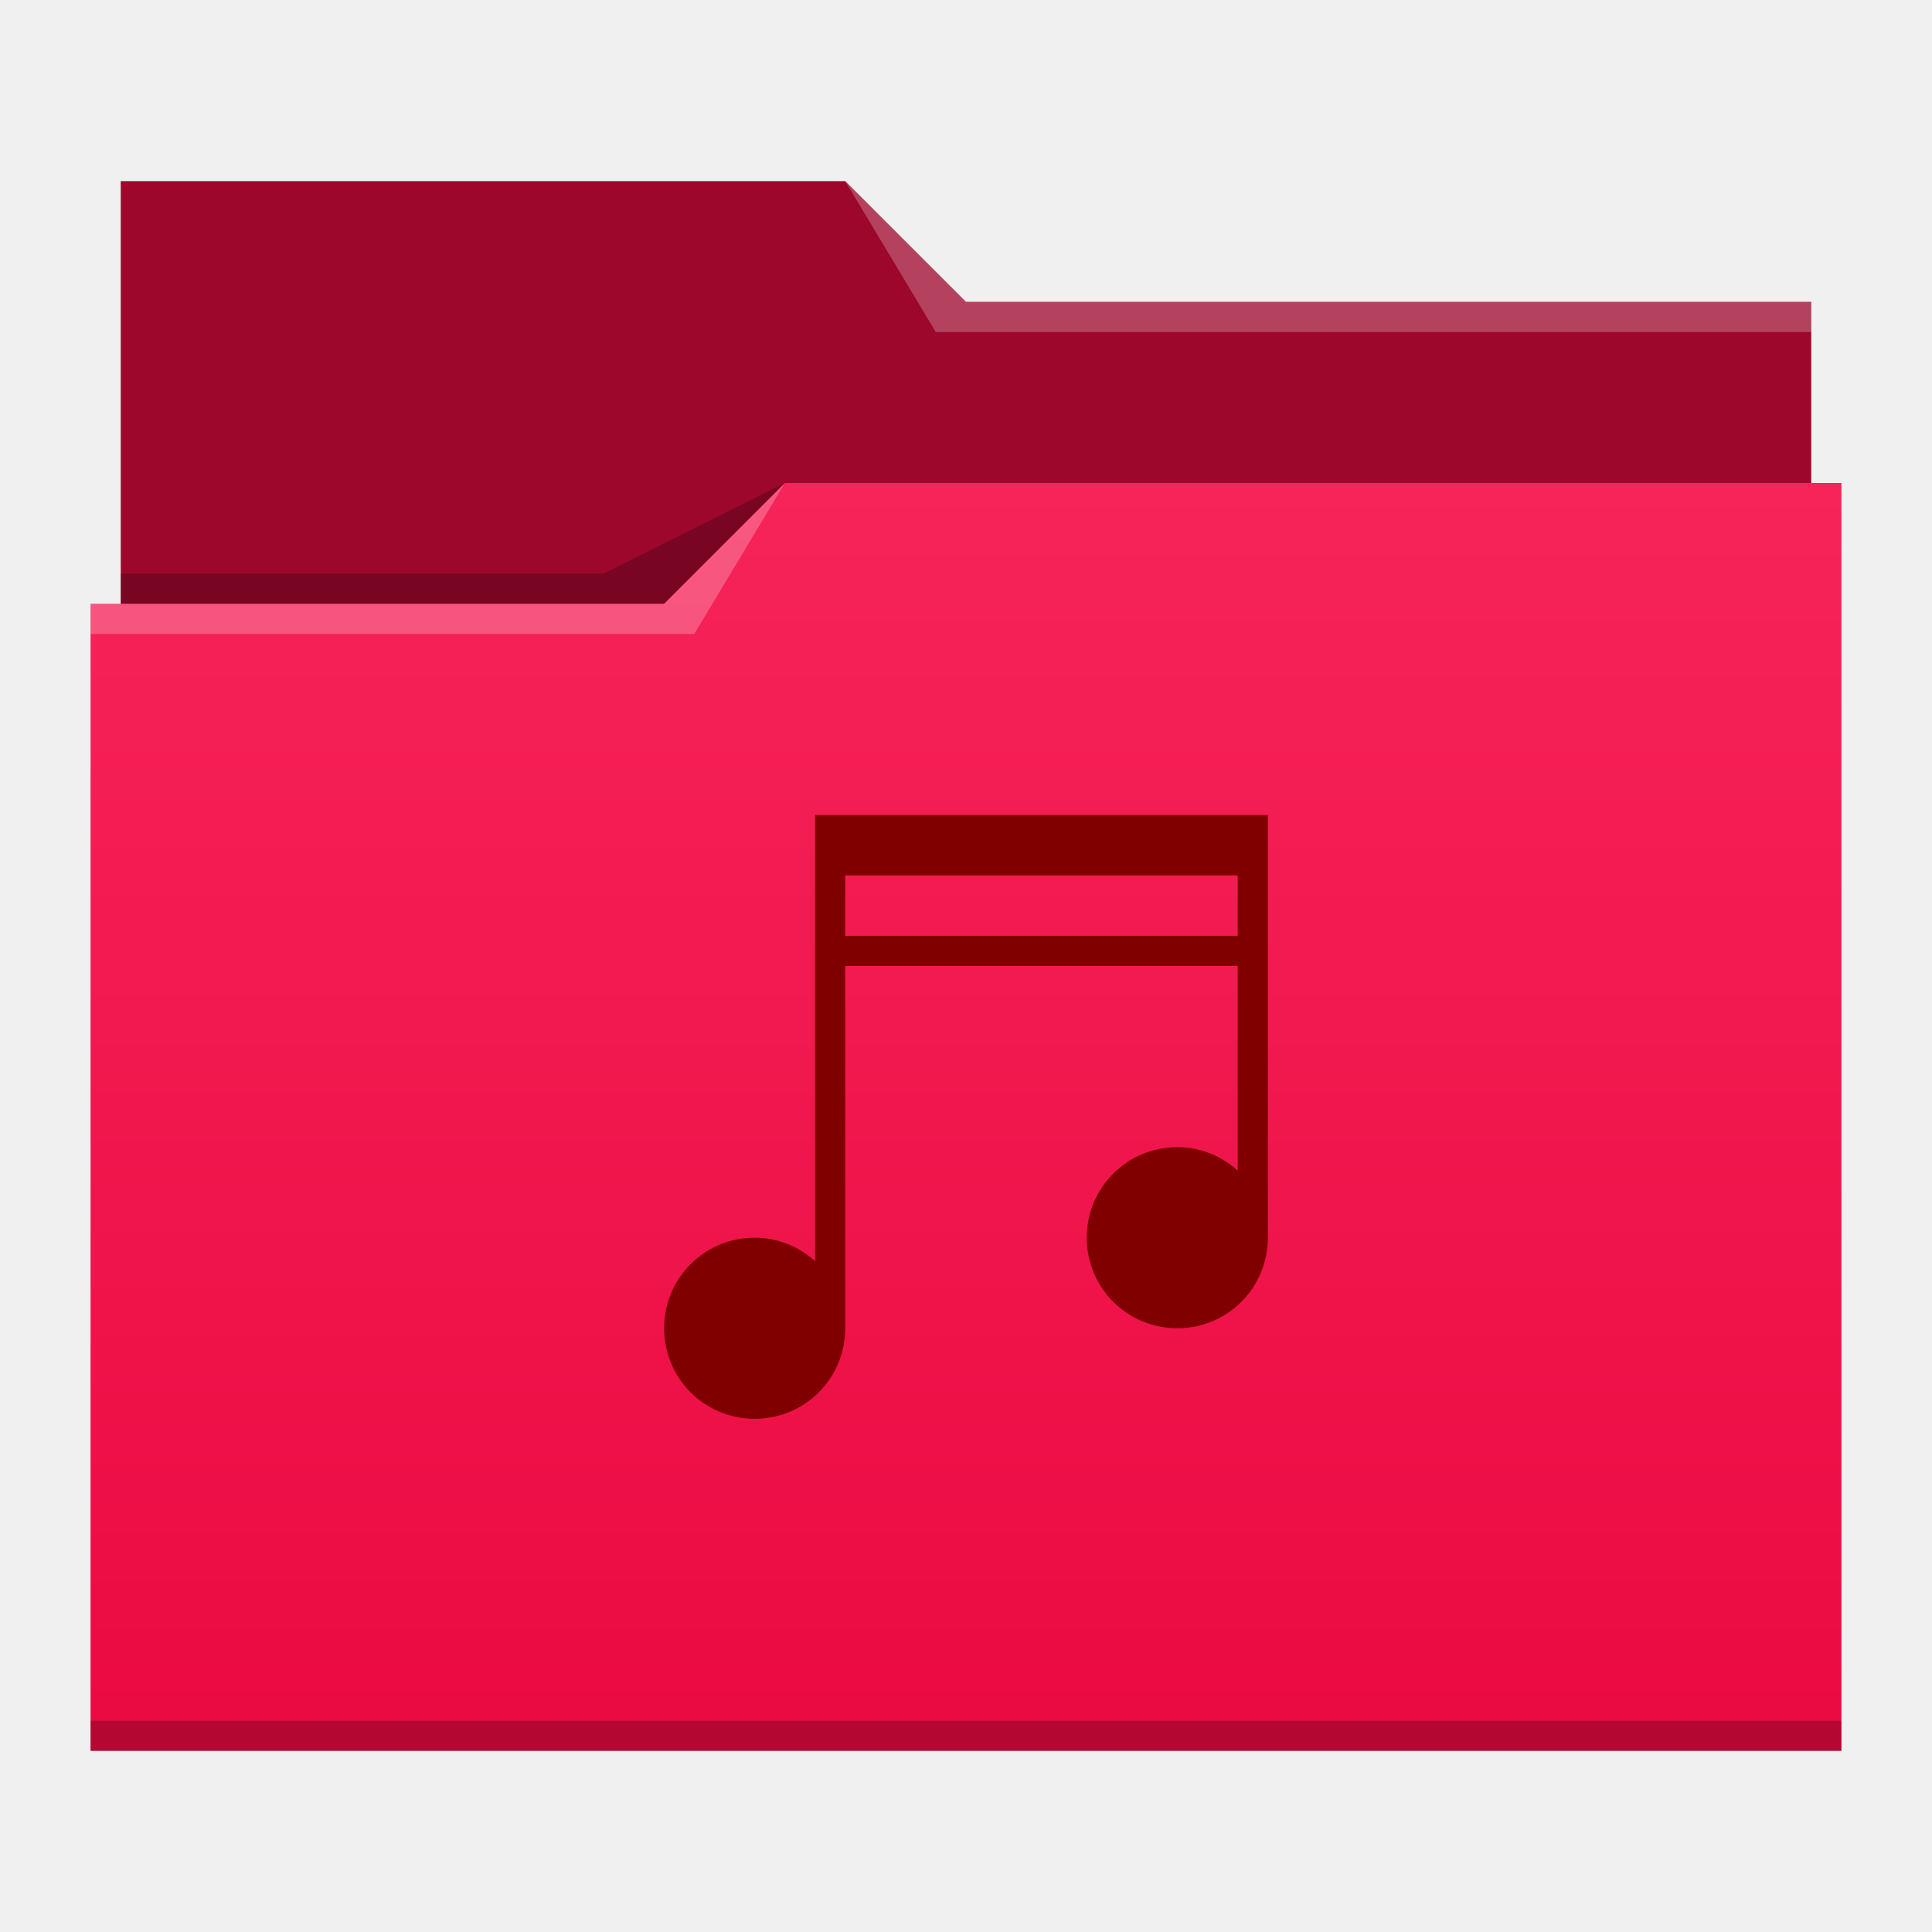
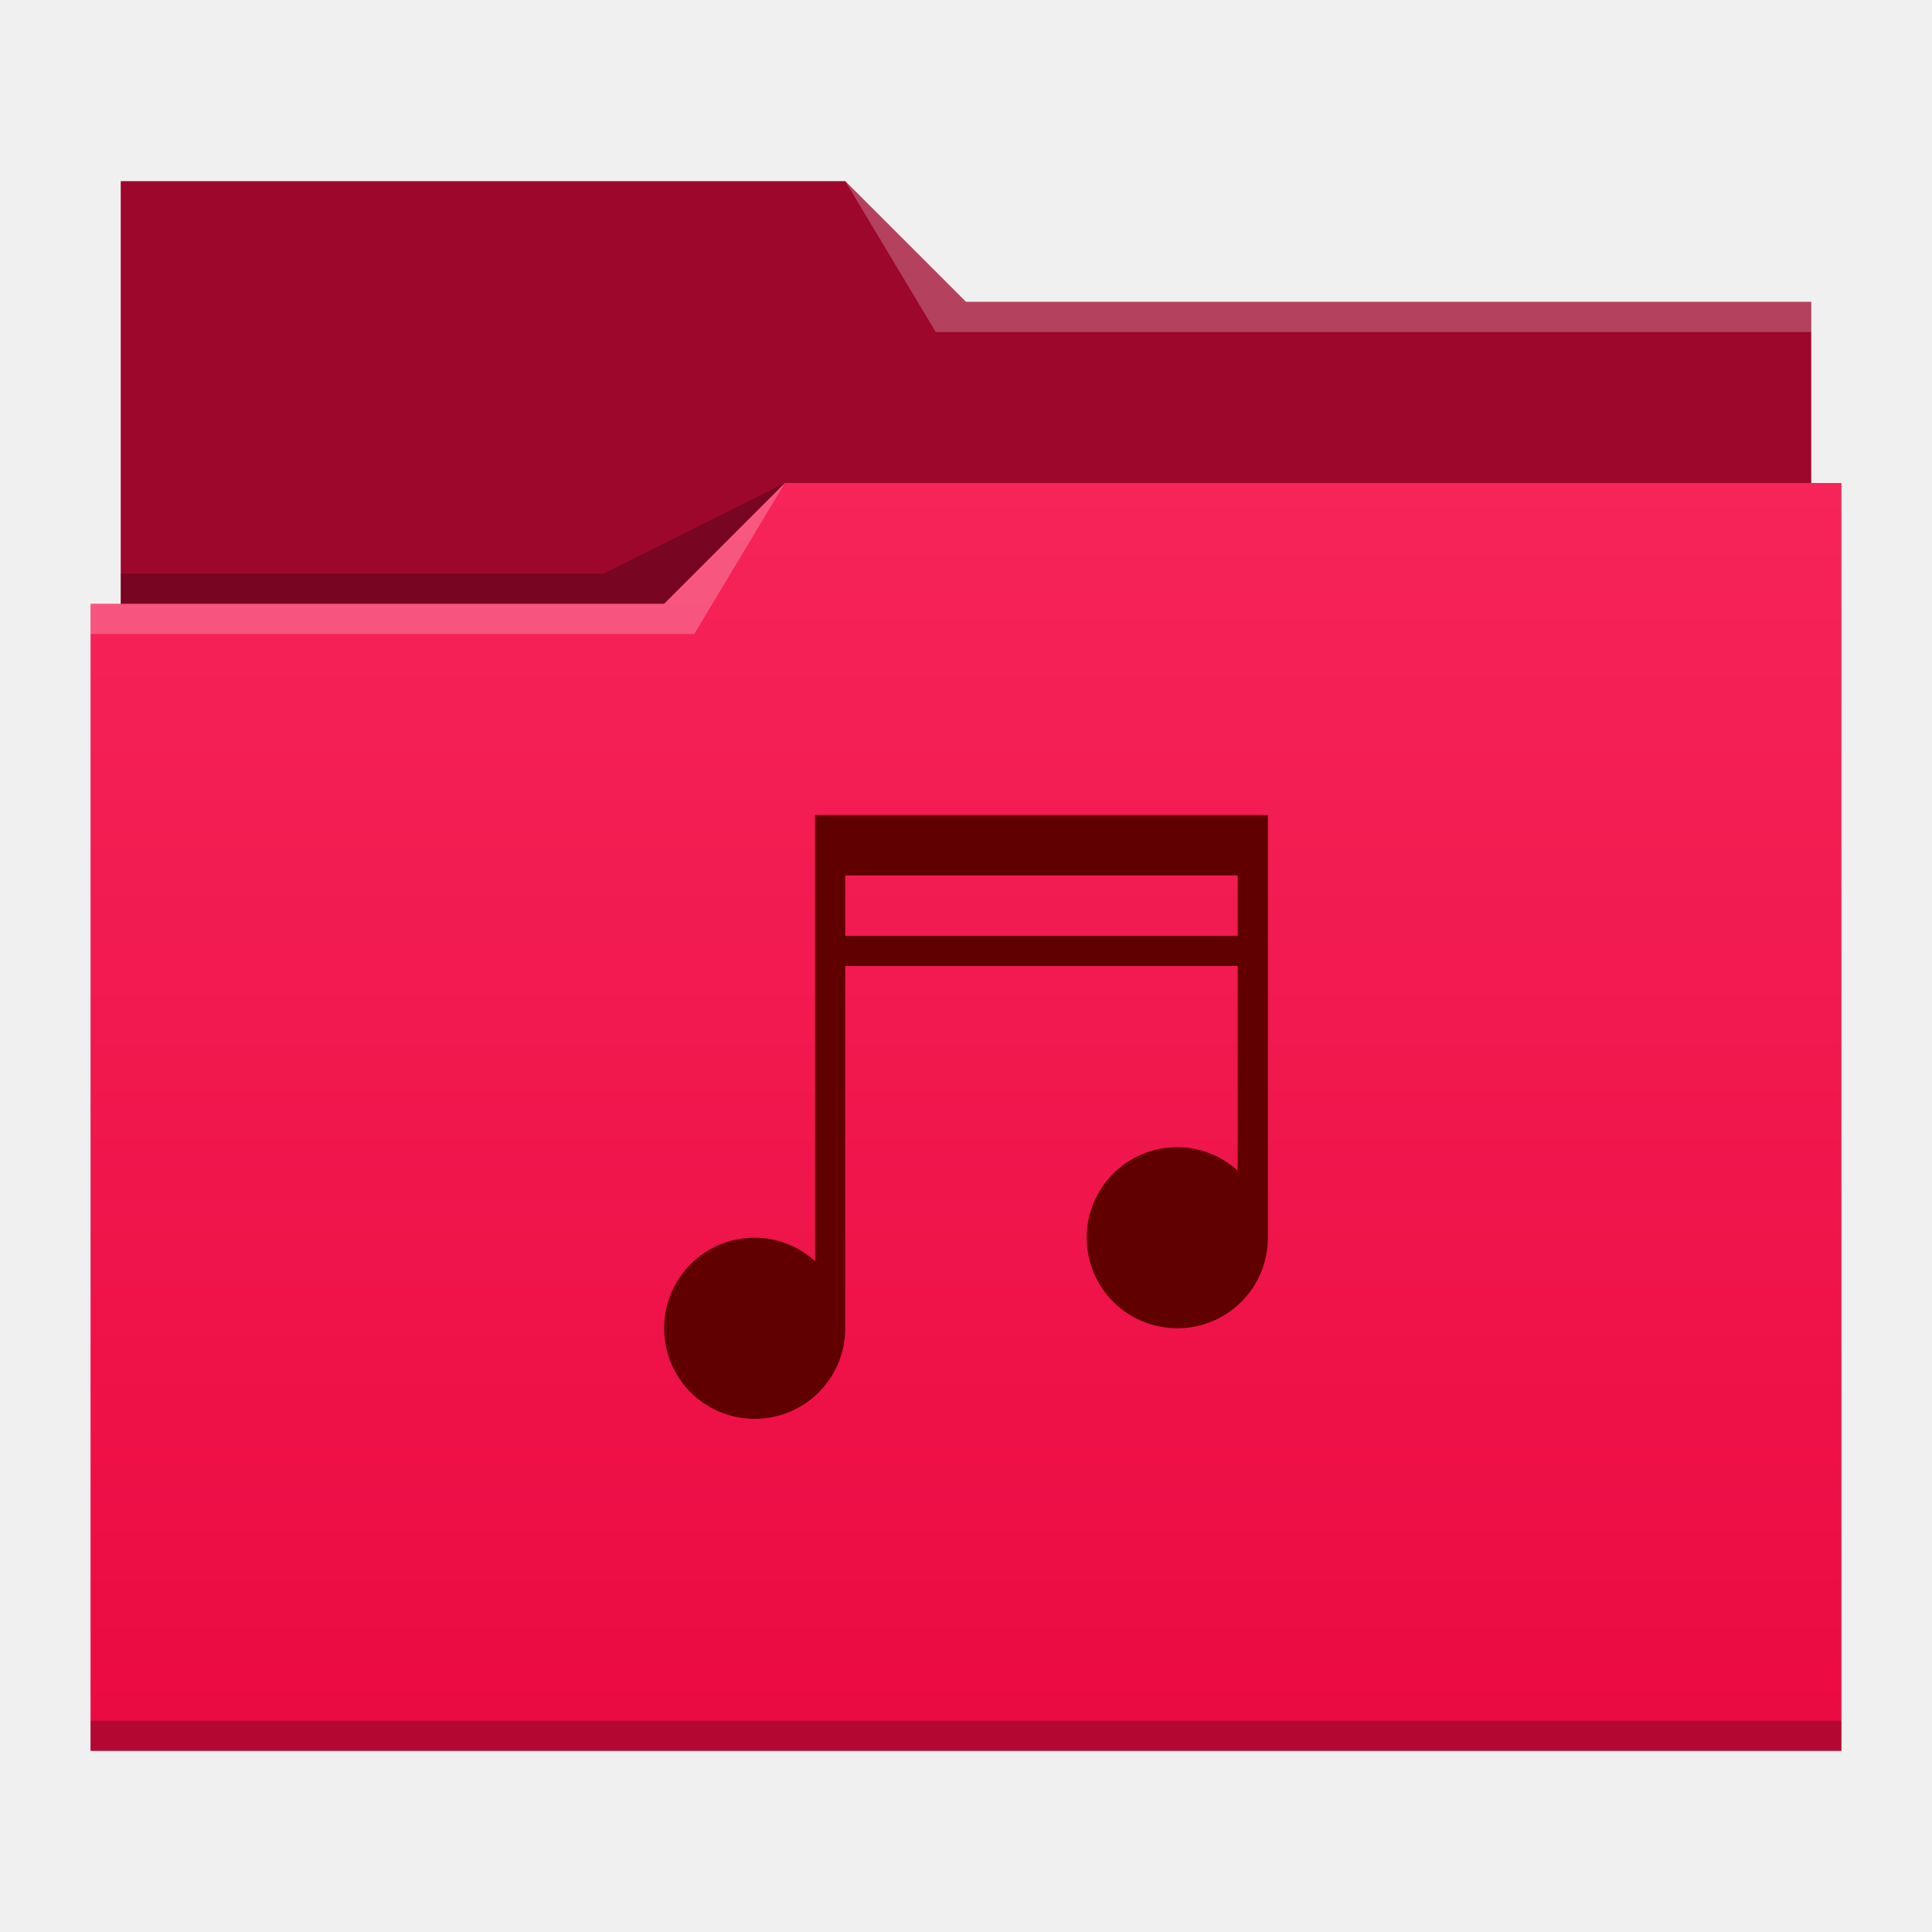
<svg xmlns="http://www.w3.org/2000/svg" xmlns:xlink="http://www.w3.org/1999/xlink" width="64" version="1.1" height="64" id="svg2">
  <defs id="defs5455">
    <linearGradient id="linearGradient4209">
      <stop style="stop-color:#eb0a42" id="stop4211" />
      <stop offset="1" style="stop-color:#f62459" id="stop4213" />
    </linearGradient>
    <linearGradient xlink:href="#linearGradient4209" id="linearGradient4178" y1="541.798" y2="499.784" x2="0" gradientUnits="userSpaceOnUse" gradientTransform="matrix(1 0 0 0.9996746 0 0.176455)" />
  </defs>
  <g id="layer1" transform="matrix(1 0 0 1 -384.5714 -483.798)">
    <path style="fill:#9d072c" id="rect4180" d="m 388.571,489.798 0,5 0,22 c 0,0.554 0.446,1 1,1 l 54,0 c 0.554,0 1,-0.446 1,-1 l 0,-21.99 c 0,-0.003 -0.002,-0.006 -0.002,-0.01 l 0.002,0 0,-1 -28,0 -4,-4 -24,0 z" />
    <path style="fill:url(#linearGradient4178)" id="rect4113" d="m 410.571,499.798 -4,4 -19,0 0,1 0.002,0 c -5e-5,0.004 -0.002,0.008 -0.002,0.012 l 0,35.988 0,1 1,0 56,0 1,0 0,-1 0,-35.988 0,-0.012 0,-5 z" />
    <path style="fill:#ffffff;fill-opacity:0.235;fill-rule:evenodd" id="path4224-8" d="m 387.571,503.798 0,1 20,0 3,-5 -4,4 z" />
    <path style="fill-opacity:0.235;fill-rule:evenodd" id="path4228-3" d="m 388.571,502.798 0,1 18,0 4,-4 -6,3 z" />
    <path style="fill-opacity:0.235" id="path4151-2" d="m 387.571,540.798 0,1 1,0 56,0 1,0 0,-1 -1,0 -56,0 -1,0 z" />
    <path style="fill:#ffffff;fill-opacity:0.235;fill-rule:evenodd" id="path4196" d="m 412.571,489.798 3,5 2,0 27,0 0,-1 -27,0 -1,0 z" />
-     <path style="fill:#800000" id="rect4128" d="m 411.571,510.798 0,2 0,2 0,1 0,9.775 c -0.531,-0.477 -1.227,-0.775 -2,-0.775 -1.662,0 -3,1.338 -3,3 0,1.662 1.338,3 3,3 1.662,0 3,-1.338 3,-3 l 0,-12 13,0 0,6.775 c -0.531,-0.477 -1.227,-0.775 -2,-0.775 -1.662,0 -3,1.338 -3,3 0,1.662 1.338,3 3,3 1.662,0 3,-1.338 3,-3 l 0,-14 -15,0 z m 1,2 13,0 0,2 -13,0 0,-2 z" />
+     <path style="fill:#600000" id="rect4128" d="m 411.571,510.798 0,2 0,2 0,1 0,9.775 c -0.531,-0.477 -1.227,-0.775 -2,-0.775 -1.662,0 -3,1.338 -3,3 0,1.662 1.338,3 3,3 1.662,0 3,-1.338 3,-3 l 0,-12 13,0 0,6.775 c -0.531,-0.477 -1.227,-0.775 -2,-0.775 -1.662,0 -3,1.338 -3,3 0,1.662 1.338,3 3,3 1.662,0 3,-1.338 3,-3 l 0,-14 -15,0 z m 1,2 13,0 0,2 -13,0 0,-2 z" />
  </g>
</svg>
